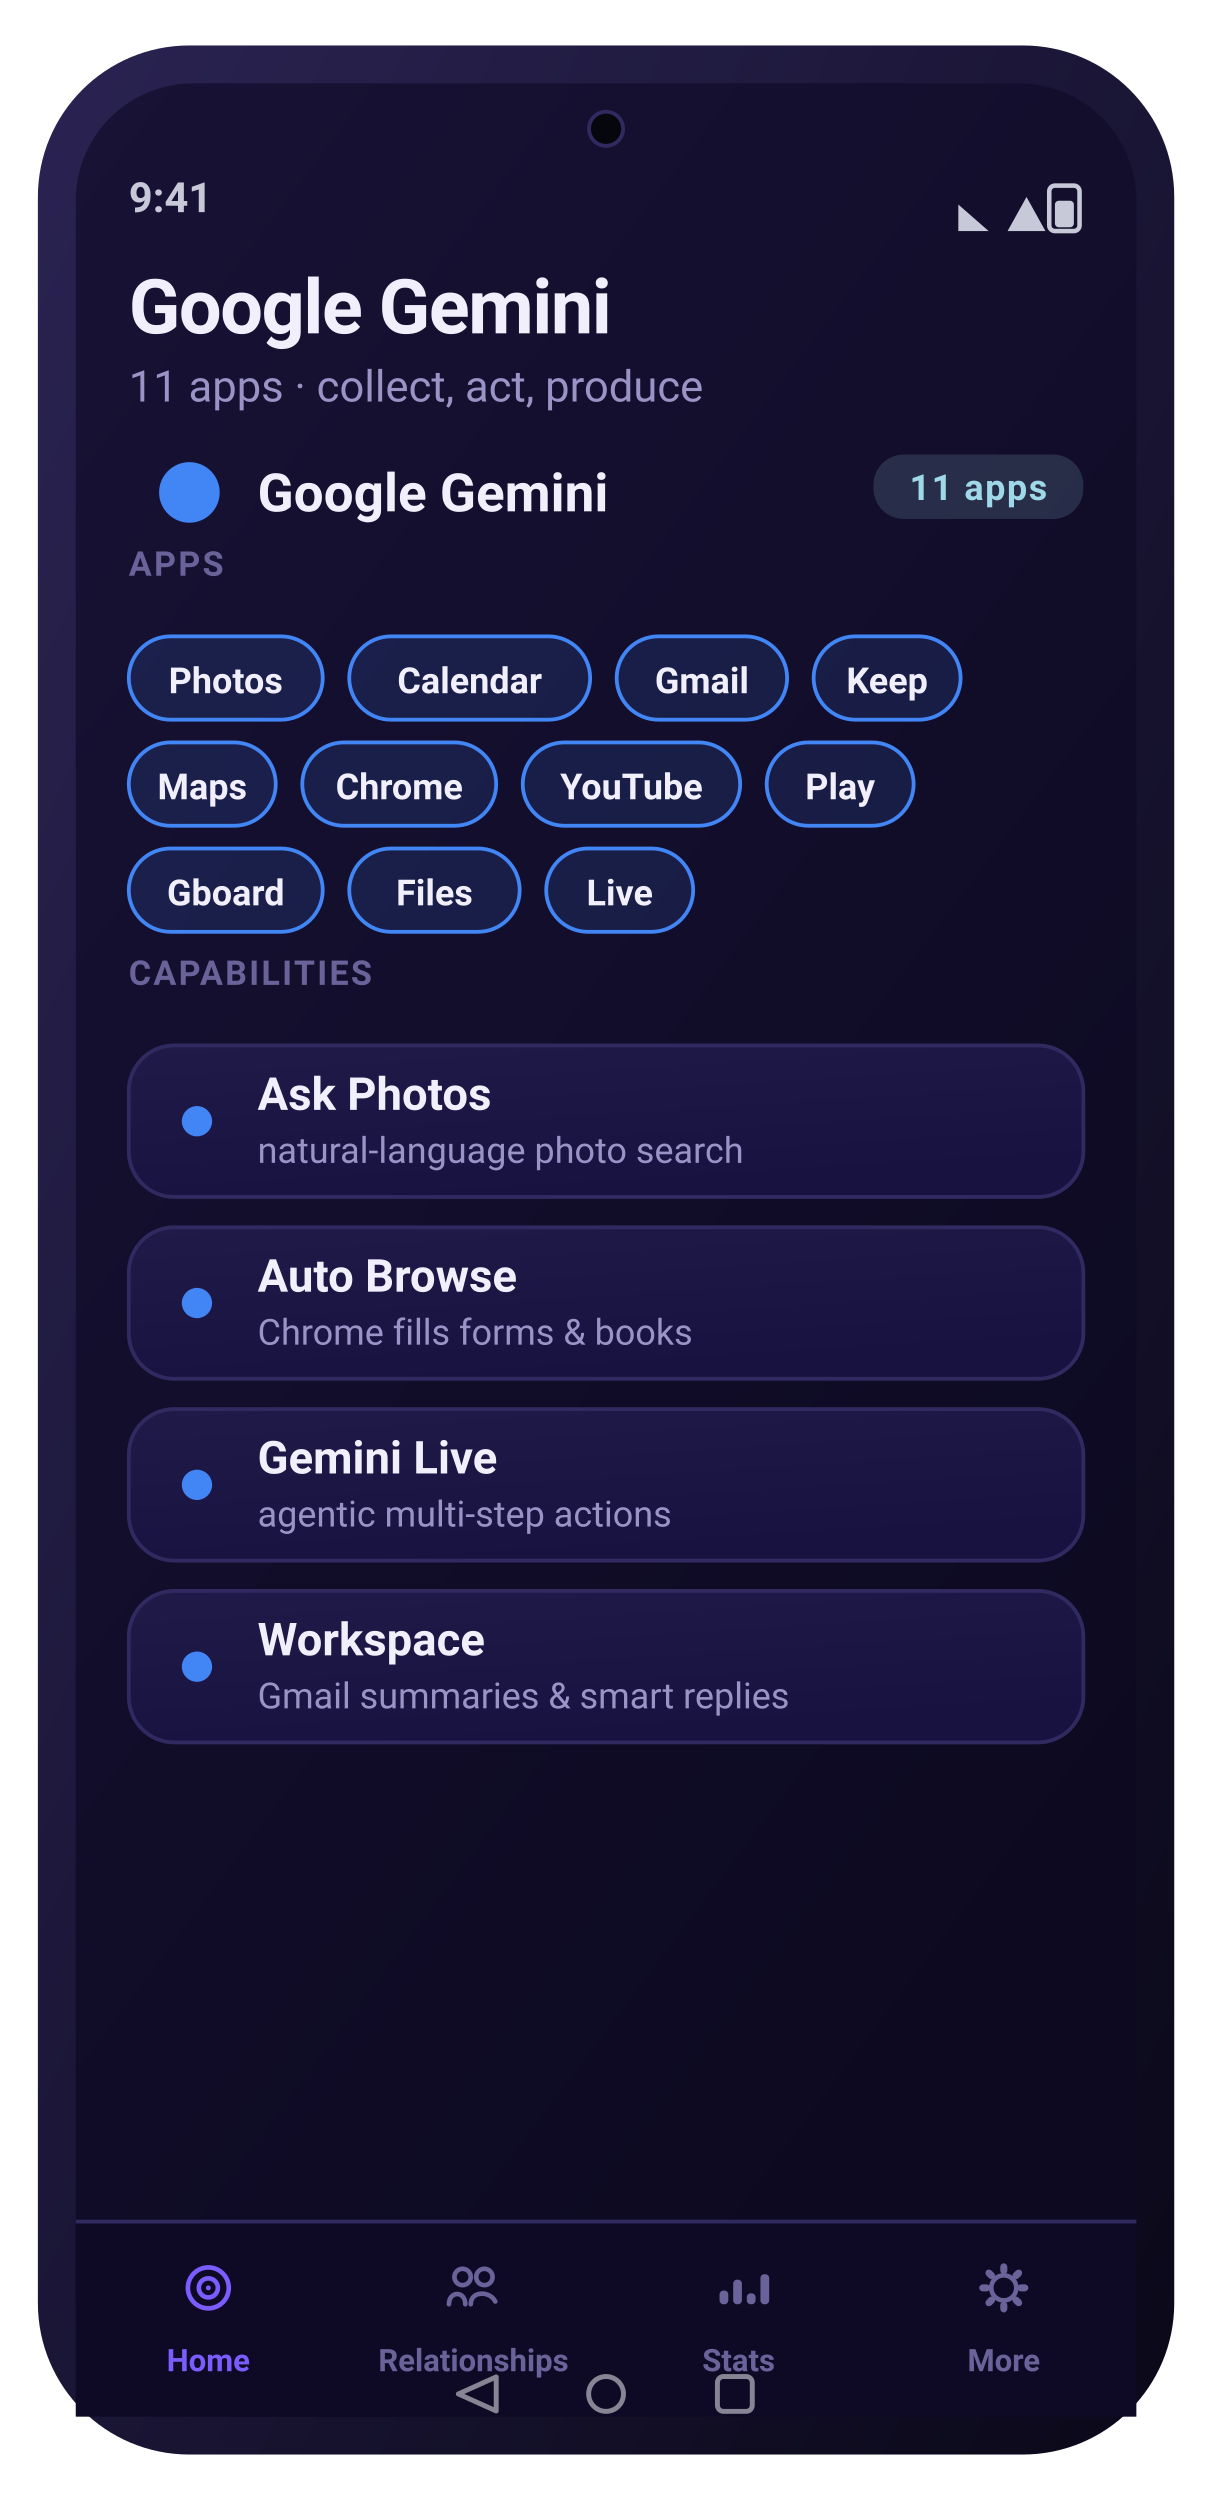
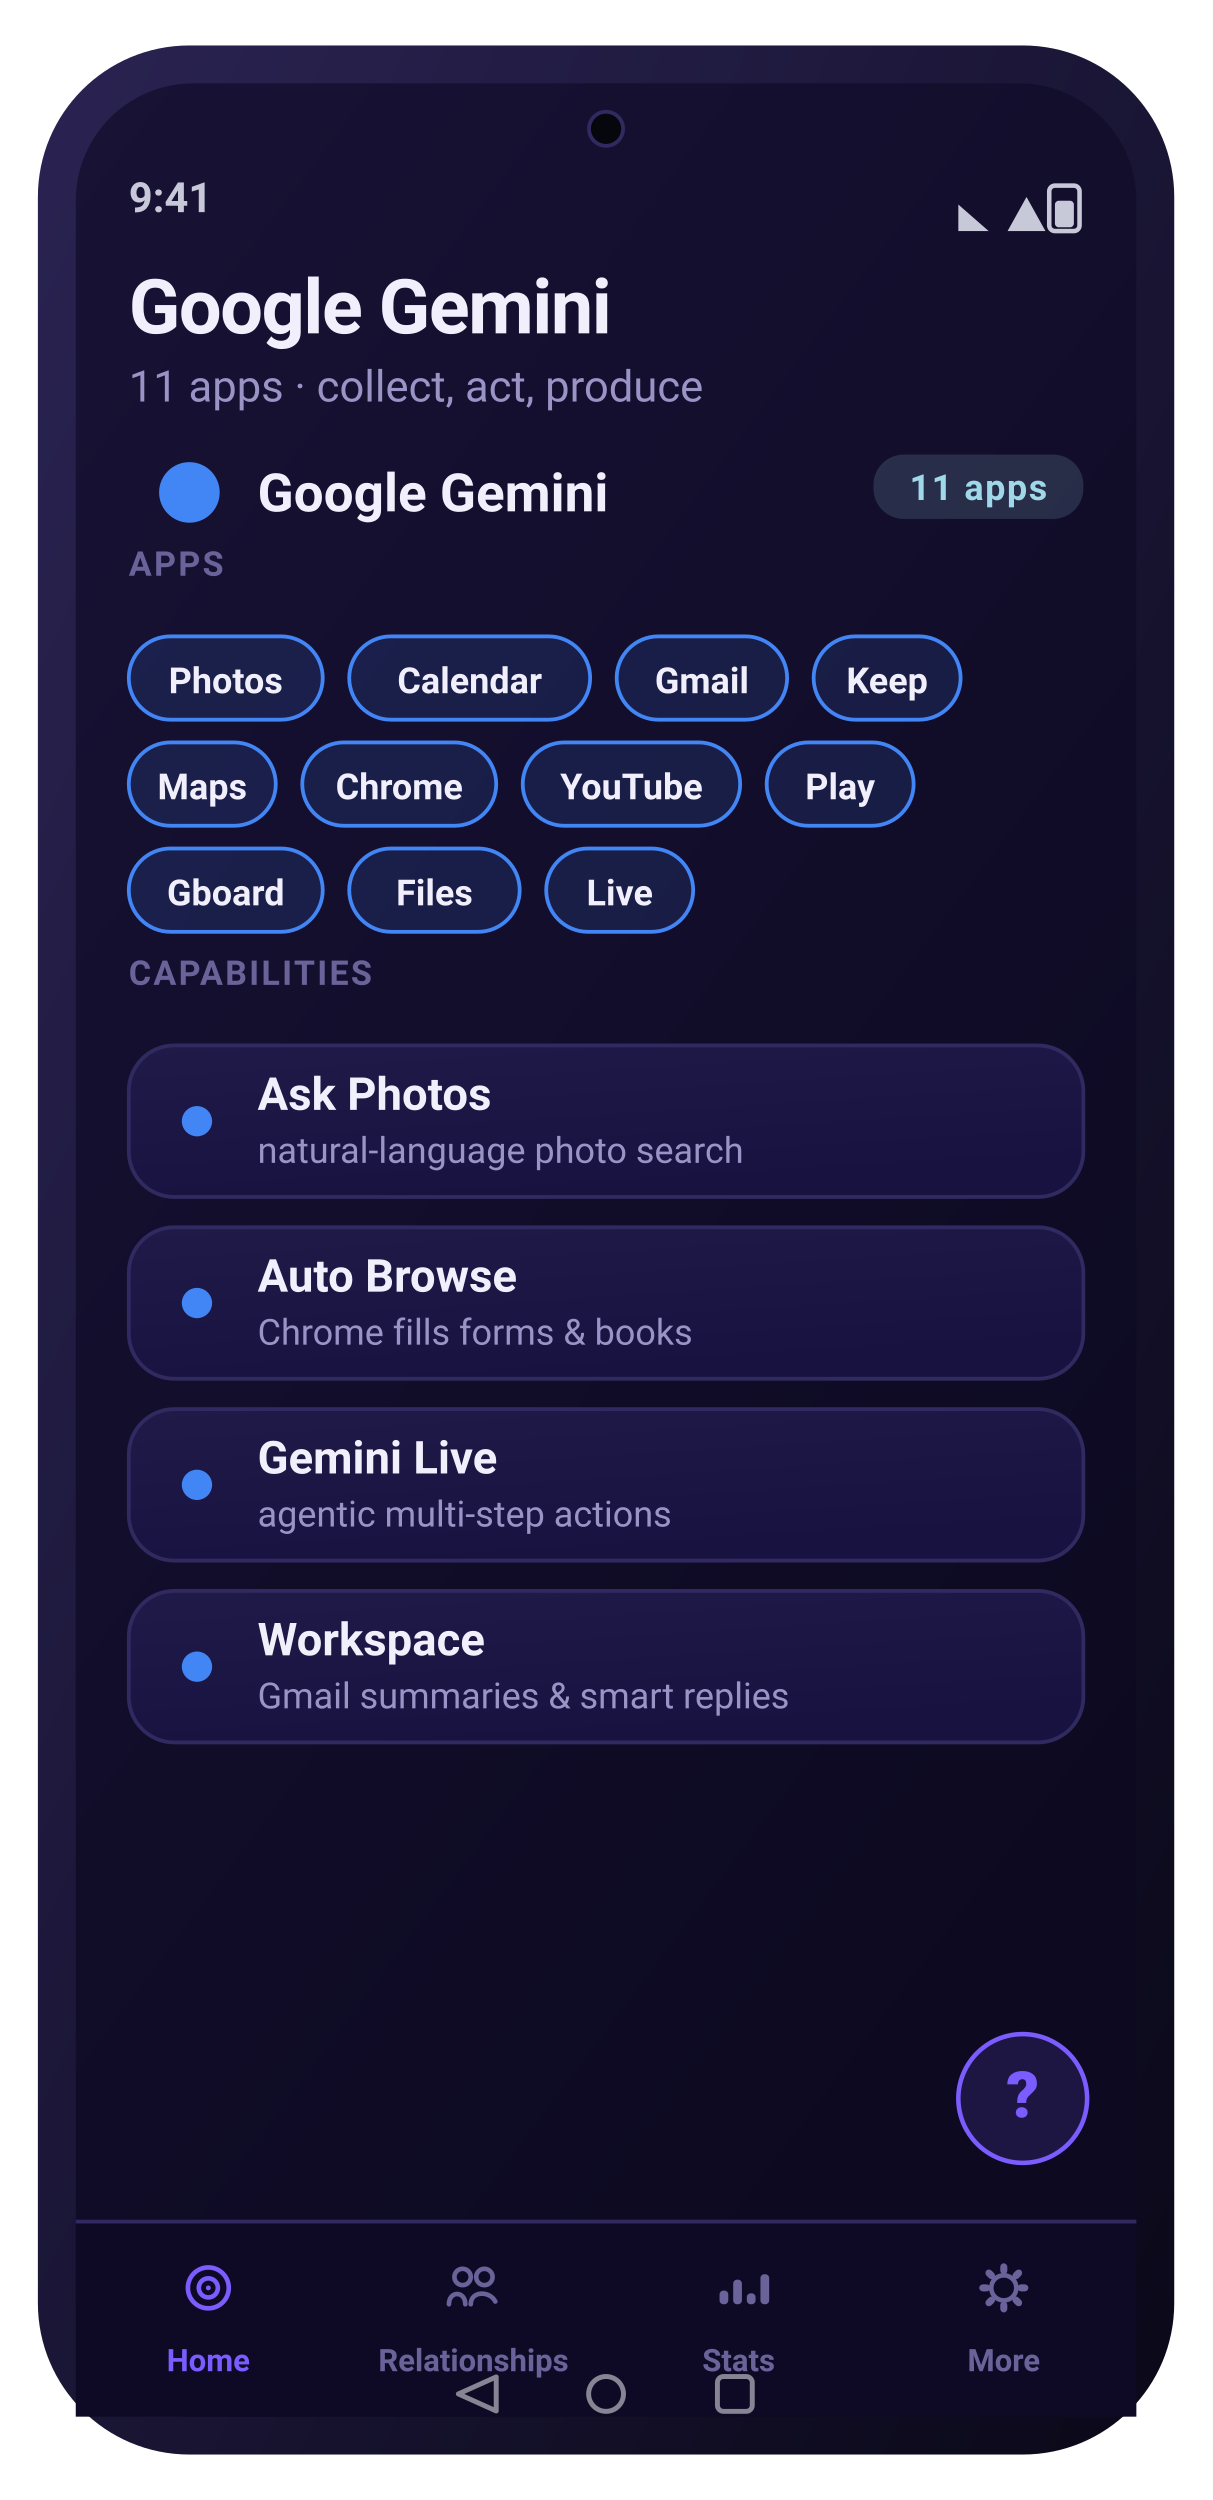
<svg xmlns="http://www.w3.org/2000/svg" width="320" height="660" viewBox="0 0 320 660" role="img" aria-label="Google Gemini screen">
  <defs>
    <linearGradient id="gScr" x1="0" y1="0" x2="0.6" y2="1">
      <stop offset="0" stop-color="#181235" />
      <stop offset="1" stop-color="#0c0920" />
    </linearGradient>
    <linearGradient id="gFrame" x1="0" y1="0" x2="1" y2="1">
      <stop offset="0" stop-color="#2a2352" />
      <stop offset="1" stop-color="#0a0818" />
    </linearGradient>
    <linearGradient id="gCard" x1="0" y1="0" x2="0.4" y2="1">
      <stop offset="0" stop-color="#201a48" />
      <stop offset="1" stop-color="#181240" />
    </linearGradient>
    <linearGradient id="gBrand" x1="0" y1="0" x2="1" y2="0">
      <stop offset="0" stop-color="#7b5cff" />
      <stop offset="1" stop-color="#9d7bff" />
    </linearGradient>
    <linearGradient id="gAmber" x1="0" y1="0" x2="1" y2="0">
      <stop offset="0" stop-color="#ffb84d" />
      <stop offset="1" stop-color="#ffd27a" />
    </linearGradient>
    <linearGradient id="mV" x1="0" y1="0" x2="1" y2="0">
      <stop offset="0" stop-color="#7b5cff" />
      <stop offset="1" stop-color="#9d7bff" />
    </linearGradient>
    <linearGradient id="mA" x1="0" y1="0" x2="1" y2="0">
      <stop offset="0" stop-color="#ffb84d" />
      <stop offset="1" stop-color="#ff9f45" />
    </linearGradient>
    <linearGradient id="mG" x1="0" y1="0" x2="1" y2="0">
      <stop offset="0" stop-color="#5fb87a" />
      <stop offset="1" stop-color="#7bc47f" />
    </linearGradient>
    <linearGradient id="mC" x1="0" y1="0" x2="1" y2="0">
      <stop offset="0" stop-color="#6bb6d6" />
      <stop offset="1" stop-color="#9fd8e8" />
    </linearGradient>
    <radialGradient id="orb" cx="36%" cy="30%" r="78%">
      <stop offset="0" stop-color="#d9ccff" />
      <stop offset="38%" stop-color="#7b5cff" />
      <stop offset="78%" stop-color="#3f3bc0" />
      <stop offset="100%" stop-color="#140f34" />
    </radialGradient>
    <radialGradient id="glow" cx="50%" cy="50%" r="50%">
      <stop offset="0" stop-color="#7b5cff" stop-opacity="0.5" />
      <stop offset="1" stop-color="#7b5cff" stop-opacity="0" />
    </radialGradient>
  </defs>
  <rect x="10.0" y="12.0" width="300.0" height="636.0" rx="40" fill="url(#gFrame)" />
  <rect x="20.0" y="22.0" width="280.0" height="616.0" rx="31" fill="url(#gScr)" />
  <circle cx="160.0" cy="34" r="4.5" fill="#05070d" />
  <circle cx="160.0" cy="34" r="4.5" fill="none" stroke="#302a60" stroke-width="1" />
  <text x="34.0" y="56.0" font-family="-apple-system,BlinkMacSystemFont,'SF Pro Display','SF Pro Text','Segoe UI',Roboto,system-ui,sans-serif" font-size="11" font-weight="600" fill="#c7c9d9" text-anchor="start">9:41</text>
  <rect x="277.0" y="49.0" width="8.0" height="12.0" rx="1.5" fill="none" stroke="#c7c9d9" stroke-width="1.2" />
  <rect x="278.5" y="53.0" width="5.0" height="7.0" rx="1" fill="#c7c9d9" />
  <path d="M266 61 L271 52 L276 61 Z" fill="#c7c9d9" />
  <path d="M253 61 L253 54 L261 61 Z" fill="#c7c9d9" />
  <text x="34.0" y="88.0" font-family="-apple-system,BlinkMacSystemFont,'SF Pro Display','SF Pro Text','Segoe UI',Roboto,system-ui,sans-serif" font-size="20" font-weight="700" fill="#f2effc" text-anchor="start" letter-spacing="-0.4">Google Gemini</text>
  <text x="34.0" y="106.0" font-family="-apple-system,BlinkMacSystemFont,'SF Pro Display','SF Pro Text','Segoe UI',Roboto,system-ui,sans-serif" font-size="11.5" font-weight="400" fill="#9a93c6" text-anchor="start">11 apps · collect, act, produce</text>
  <circle cx="50" cy="130" r="8" fill="#4285F4" />
  <text x="68.0" y="135.0" font-family="-apple-system,BlinkMacSystemFont,'SF Pro Display','SF Pro Text','Segoe UI',Roboto,system-ui,sans-serif" font-size="14" font-weight="750" fill="#f2effc" text-anchor="start">Google Gemini</text>
  <rect x="230.6" y="120.0" width="55.4" height="17.0" rx="8" fill="rgba(159,216,232,0.16)" />
  <text x="258.3" y="132.0" font-family="-apple-system,BlinkMacSystemFont,'SF Pro Display','SF Pro Text','Segoe UI',Roboto,system-ui,sans-serif" font-size="9.5" font-weight="700" fill="#9fd8e8" text-anchor="middle" letter-spacing="0.4">11 apps</text>
  <text x="34.0" y="152.0" font-family="-apple-system,BlinkMacSystemFont,'SF Pro Display','SF Pro Text','Segoe UI',Roboto,system-ui,sans-serif" font-size="9" font-weight="700" fill="#6a6399" text-anchor="start" letter-spacing="0.6">APPS</text>
  <rect x="34.0" y="168.0" width="51.2" height="22.0" rx="11" fill="rgba(66,133,244,0.14)" stroke="#4285F4" stroke-width="1" />
  <text x="59.6" y="183.0" font-family="-apple-system,BlinkMacSystemFont,'SF Pro Display','SF Pro Text','Segoe UI',Roboto,system-ui,sans-serif" font-size="9.5" font-weight="600" fill="#f2effc" text-anchor="middle">Photos</text>
  <rect x="92.2" y="168.0" width="63.6" height="22.0" rx="11" fill="rgba(66,133,244,0.14)" stroke="#4285F4" stroke-width="1" />
  <text x="124.0" y="183.0" font-family="-apple-system,BlinkMacSystemFont,'SF Pro Display','SF Pro Text','Segoe UI',Roboto,system-ui,sans-serif" font-size="9.5" font-weight="600" fill="#f2effc" text-anchor="middle">Calendar</text>
  <rect x="162.8" y="168.0" width="45.0" height="22.0" rx="11" fill="rgba(66,133,244,0.14)" stroke="#4285F4" stroke-width="1" />
  <text x="185.3" y="183.0" font-family="-apple-system,BlinkMacSystemFont,'SF Pro Display','SF Pro Text','Segoe UI',Roboto,system-ui,sans-serif" font-size="9.5" font-weight="600" fill="#f2effc" text-anchor="middle">Gmail</text>
  <rect x="214.8" y="168.0" width="38.8" height="22.0" rx="11" fill="rgba(66,133,244,0.14)" stroke="#4285F4" stroke-width="1" />
  <text x="234.2" y="183.0" font-family="-apple-system,BlinkMacSystemFont,'SF Pro Display','SF Pro Text','Segoe UI',Roboto,system-ui,sans-serif" font-size="9.5" font-weight="600" fill="#f2effc" text-anchor="middle">Keep</text>
  <rect x="34.0" y="196.0" width="38.8" height="22.0" rx="11" fill="rgba(66,133,244,0.14)" stroke="#4285F4" stroke-width="1" />
  <text x="53.4" y="211.0" font-family="-apple-system,BlinkMacSystemFont,'SF Pro Display','SF Pro Text','Segoe UI',Roboto,system-ui,sans-serif" font-size="9.5" font-weight="600" fill="#f2effc" text-anchor="middle">Maps</text>
  <rect x="79.8" y="196.0" width="51.2" height="22.0" rx="11" fill="rgba(66,133,244,0.14)" stroke="#4285F4" stroke-width="1" />
  <text x="105.4" y="211.0" font-family="-apple-system,BlinkMacSystemFont,'SF Pro Display','SF Pro Text','Segoe UI',Roboto,system-ui,sans-serif" font-size="9.5" font-weight="600" fill="#f2effc" text-anchor="middle">Chrome</text>
  <rect x="138.0" y="196.0" width="57.4" height="22.0" rx="11" fill="rgba(66,133,244,0.14)" stroke="#4285F4" stroke-width="1" />
  <text x="166.7" y="211.0" font-family="-apple-system,BlinkMacSystemFont,'SF Pro Display','SF Pro Text','Segoe UI',Roboto,system-ui,sans-serif" font-size="9.5" font-weight="600" fill="#f2effc" text-anchor="middle">YouTube</text>
  <rect x="202.4" y="196.0" width="38.8" height="22.0" rx="11" fill="rgba(66,133,244,0.14)" stroke="#4285F4" stroke-width="1" />
  <text x="221.8" y="211.0" font-family="-apple-system,BlinkMacSystemFont,'SF Pro Display','SF Pro Text','Segoe UI',Roboto,system-ui,sans-serif" font-size="9.5" font-weight="600" fill="#f2effc" text-anchor="middle">Play</text>
  <rect x="34.0" y="224.0" width="51.2" height="22.0" rx="11" fill="rgba(66,133,244,0.14)" stroke="#4285F4" stroke-width="1" />
  <text x="59.6" y="239.0" font-family="-apple-system,BlinkMacSystemFont,'SF Pro Display','SF Pro Text','Segoe UI',Roboto,system-ui,sans-serif" font-size="9.5" font-weight="600" fill="#f2effc" text-anchor="middle">Gboard</text>
  <rect x="92.2" y="224.0" width="45.0" height="22.0" rx="11" fill="rgba(66,133,244,0.14)" stroke="#4285F4" stroke-width="1" />
  <text x="114.7" y="239.0" font-family="-apple-system,BlinkMacSystemFont,'SF Pro Display','SF Pro Text','Segoe UI',Roboto,system-ui,sans-serif" font-size="9.5" font-weight="600" fill="#f2effc" text-anchor="middle">Files</text>
  <rect x="144.2" y="224.0" width="38.8" height="22.0" rx="11" fill="rgba(66,133,244,0.14)" stroke="#4285F4" stroke-width="1" />
  <text x="163.6" y="239.0" font-family="-apple-system,BlinkMacSystemFont,'SF Pro Display','SF Pro Text','Segoe UI',Roboto,system-ui,sans-serif" font-size="9.5" font-weight="600" fill="#f2effc" text-anchor="middle">Live</text>
  <text x="34.0" y="260.0" font-family="-apple-system,BlinkMacSystemFont,'SF Pro Display','SF Pro Text','Segoe UI',Roboto,system-ui,sans-serif" font-size="9" font-weight="700" fill="#6a6399" text-anchor="start" letter-spacing="0.6">CAPABILITIES</text>
  <rect x="34.0" y="276.0" width="252.0" height="40.0" rx="12" fill="url(#gCard)" stroke="#302a60" stroke-width="1" />
  <circle cx="52" cy="296" r="4" fill="#4285F4" />
  <text x="68.0" y="293.0" font-family="-apple-system,BlinkMacSystemFont,'SF Pro Display','SF Pro Text','Segoe UI',Roboto,system-ui,sans-serif" font-size="12" font-weight="650" fill="#f2effc" text-anchor="start">Ask Photos</text>
  <text x="68.0" y="307.0" font-family="-apple-system,BlinkMacSystemFont,'SF Pro Display','SF Pro Text','Segoe UI',Roboto,system-ui,sans-serif" font-size="9.5" font-weight="400" fill="#9a93c6" text-anchor="start">natural-language photo search</text>
  <rect x="34.0" y="324.0" width="252.0" height="40.0" rx="12" fill="url(#gCard)" stroke="#302a60" stroke-width="1" />
  <circle cx="52" cy="344" r="4" fill="#4285F4" />
  <text x="68.0" y="341.0" font-family="-apple-system,BlinkMacSystemFont,'SF Pro Display','SF Pro Text','Segoe UI',Roboto,system-ui,sans-serif" font-size="12" font-weight="650" fill="#f2effc" text-anchor="start">Auto Browse</text>
  <text x="68.0" y="355.0" font-family="-apple-system,BlinkMacSystemFont,'SF Pro Display','SF Pro Text','Segoe UI',Roboto,system-ui,sans-serif" font-size="9.5" font-weight="400" fill="#9a93c6" text-anchor="start">Chrome fills forms &amp; books</text>
  <rect x="34.0" y="372.0" width="252.0" height="40.0" rx="12" fill="url(#gCard)" stroke="#302a60" stroke-width="1" />
  <circle cx="52" cy="392" r="4" fill="#4285F4" />
  <text x="68.0" y="389.0" font-family="-apple-system,BlinkMacSystemFont,'SF Pro Display','SF Pro Text','Segoe UI',Roboto,system-ui,sans-serif" font-size="12" font-weight="650" fill="#f2effc" text-anchor="start">Gemini Live</text>
  <text x="68.0" y="403.0" font-family="-apple-system,BlinkMacSystemFont,'SF Pro Display','SF Pro Text','Segoe UI',Roboto,system-ui,sans-serif" font-size="9.5" font-weight="400" fill="#9a93c6" text-anchor="start">agentic multi-step actions</text>
  <rect x="34.0" y="420.0" width="252.0" height="40.0" rx="12" fill="url(#gCard)" stroke="#302a60" stroke-width="1" />
  <circle cx="52" cy="440" r="4" fill="#4285F4" />
  <text x="68.0" y="437.0" font-family="-apple-system,BlinkMacSystemFont,'SF Pro Display','SF Pro Text','Segoe UI',Roboto,system-ui,sans-serif" font-size="12" font-weight="650" fill="#f2effc" text-anchor="start">Workspace</text>
  <text x="68.0" y="451.0" font-family="-apple-system,BlinkMacSystemFont,'SF Pro Display','SF Pro Text','Segoe UI',Roboto,system-ui,sans-serif" font-size="9.5" font-weight="400" fill="#9a93c6" text-anchor="start">Gmail summaries &amp; smart replies</text>
  <rect x="20.0" y="586.0" width="280.0" height="52.0" rx="0" fill="#0e0a26" />
  <rect x="20" y="586" width="280" height="1" fill="#302a60" />
  <circle cx="55.0" cy="604" r="5.4" fill="none" stroke="#7b5cff" stroke-width="1.22" stroke-linecap="round" stroke-linejoin="round" />
  <circle cx="55.0" cy="604" r="2.52" fill="none" stroke="#7b5cff" stroke-width="1.22" stroke-linecap="round" stroke-linejoin="round" />
  <circle cx="55.0" cy="604" r="0.648" fill="#7b5cff" />
  <text x="55.0" y="626.0" font-family="-apple-system,BlinkMacSystemFont,'SF Pro Display','SF Pro Text','Segoe UI',Roboto,system-ui,sans-serif" font-size="8.2" font-weight="600" fill="#7b5cff" text-anchor="middle">Home</text>
  <circle cx="122.12" cy="601.12" r="2.16" fill="none" stroke="#6a6399" stroke-width="1.22" stroke-linecap="round" stroke-linejoin="round" />
  <circle cx="127.88" cy="601.12" r="2.16" fill="none" stroke="#6a6399" stroke-width="1.22" stroke-linecap="round" stroke-linejoin="round" />
  <path d="M118.52 608.32 c0 -3.6 4.32 -3.6 4.32 0 M124.28 608.32 c0 -3.6 5.04 -3.6 6.48 -0.72" fill="none" stroke="#6a6399" stroke-width="1.22" stroke-linecap="round" stroke-linejoin="round" />
  <text x="125.0" y="626.0" font-family="-apple-system,BlinkMacSystemFont,'SF Pro Display','SF Pro Text','Segoe UI',Roboto,system-ui,sans-serif" font-size="8.2" font-weight="600" fill="#6a6399" text-anchor="middle">Relationships</text>
  <rect x="189.96" y="604.72" width="2.304" height="3.6" rx="1" fill="#6a6399" />
  <rect x="193.56" y="601.84" width="2.304" height="6.48" rx="1" fill="#6a6399" />
  <rect x="197.16" y="605.44" width="2.304" height="2.88" rx="1" fill="#6a6399" />
  <rect x="200.76" y="600.4" width="2.304" height="7.92" rx="1" fill="#6a6399" />
  <text x="195.0" y="626.0" font-family="-apple-system,BlinkMacSystemFont,'SF Pro Display','SF Pro Text','Segoe UI',Roboto,system-ui,sans-serif" font-size="8.2" font-weight="600" fill="#6a6399" text-anchor="middle">Stats</text>
  <rect x="264.064" y="597.52" width="1.872" height="2.88" rx="1" transform="rotate(0 265.0 604)" fill="#6a6399" />
  <rect x="264.064" y="597.52" width="1.872" height="2.88" rx="1" transform="rotate(45 265.0 604)" fill="#6a6399" />
  <rect x="264.064" y="597.52" width="1.872" height="2.88" rx="1" transform="rotate(90 265.0 604)" fill="#6a6399" />
  <rect x="264.064" y="597.52" width="1.872" height="2.88" rx="1" transform="rotate(135 265.0 604)" fill="#6a6399" />
  <rect x="264.064" y="597.52" width="1.872" height="2.88" rx="1" transform="rotate(180 265.0 604)" fill="#6a6399" />
  <rect x="264.064" y="597.52" width="1.872" height="2.88" rx="1" transform="rotate(225 265.0 604)" fill="#6a6399" />
  <rect x="264.064" y="597.52" width="1.872" height="2.88" rx="1" transform="rotate(270 265.0 604)" fill="#6a6399" />
  <rect x="264.064" y="597.52" width="1.872" height="2.88" rx="1" transform="rotate(315 265.0 604)" fill="#6a6399" />
  <circle cx="265.0" cy="604" r="3.312" fill="none" stroke="#6a6399" stroke-width="1.22" stroke-linecap="round" stroke-linejoin="round" />
  <text x="265.0" y="626.0" font-family="-apple-system,BlinkMacSystemFont,'SF Pro Display','SF Pro Text','Segoe UI',Roboto,system-ui,sans-serif" font-size="8.2" font-weight="600" fill="#6a6399" text-anchor="middle">More</text>
+   <circle cx="270" cy="554" r="17" fill="rgba(123,92,255,0.16)" stroke="#7b5cff" stroke-width="1.2" />
+   <text x="270.0" y="559.0" font-family="-apple-system,BlinkMacSystemFont,'SF Pro Display','SF Pro Text','Segoe UI',Roboto,system-ui,sans-serif" font-size="17" font-weight="800" fill="#7b5cff" text-anchor="middle">?</text>
  <path d="M131.0 627.5 L121.0 632 L131.0 636.5 Z" fill="none" stroke="rgba(255,255,255,0.5)" stroke-width="1.3" stroke-linejoin="round" />
  <circle cx="160.0" cy="632" r="4.6" fill="none" stroke="rgba(255,255,255,0.5)" stroke-width="1.3" />
  <rect x="189.4" y="627.4" width="9.2" height="9.2" rx="1.6" fill="none" stroke="rgba(255,255,255,0.5)" stroke-width="1.3" />
</svg>
